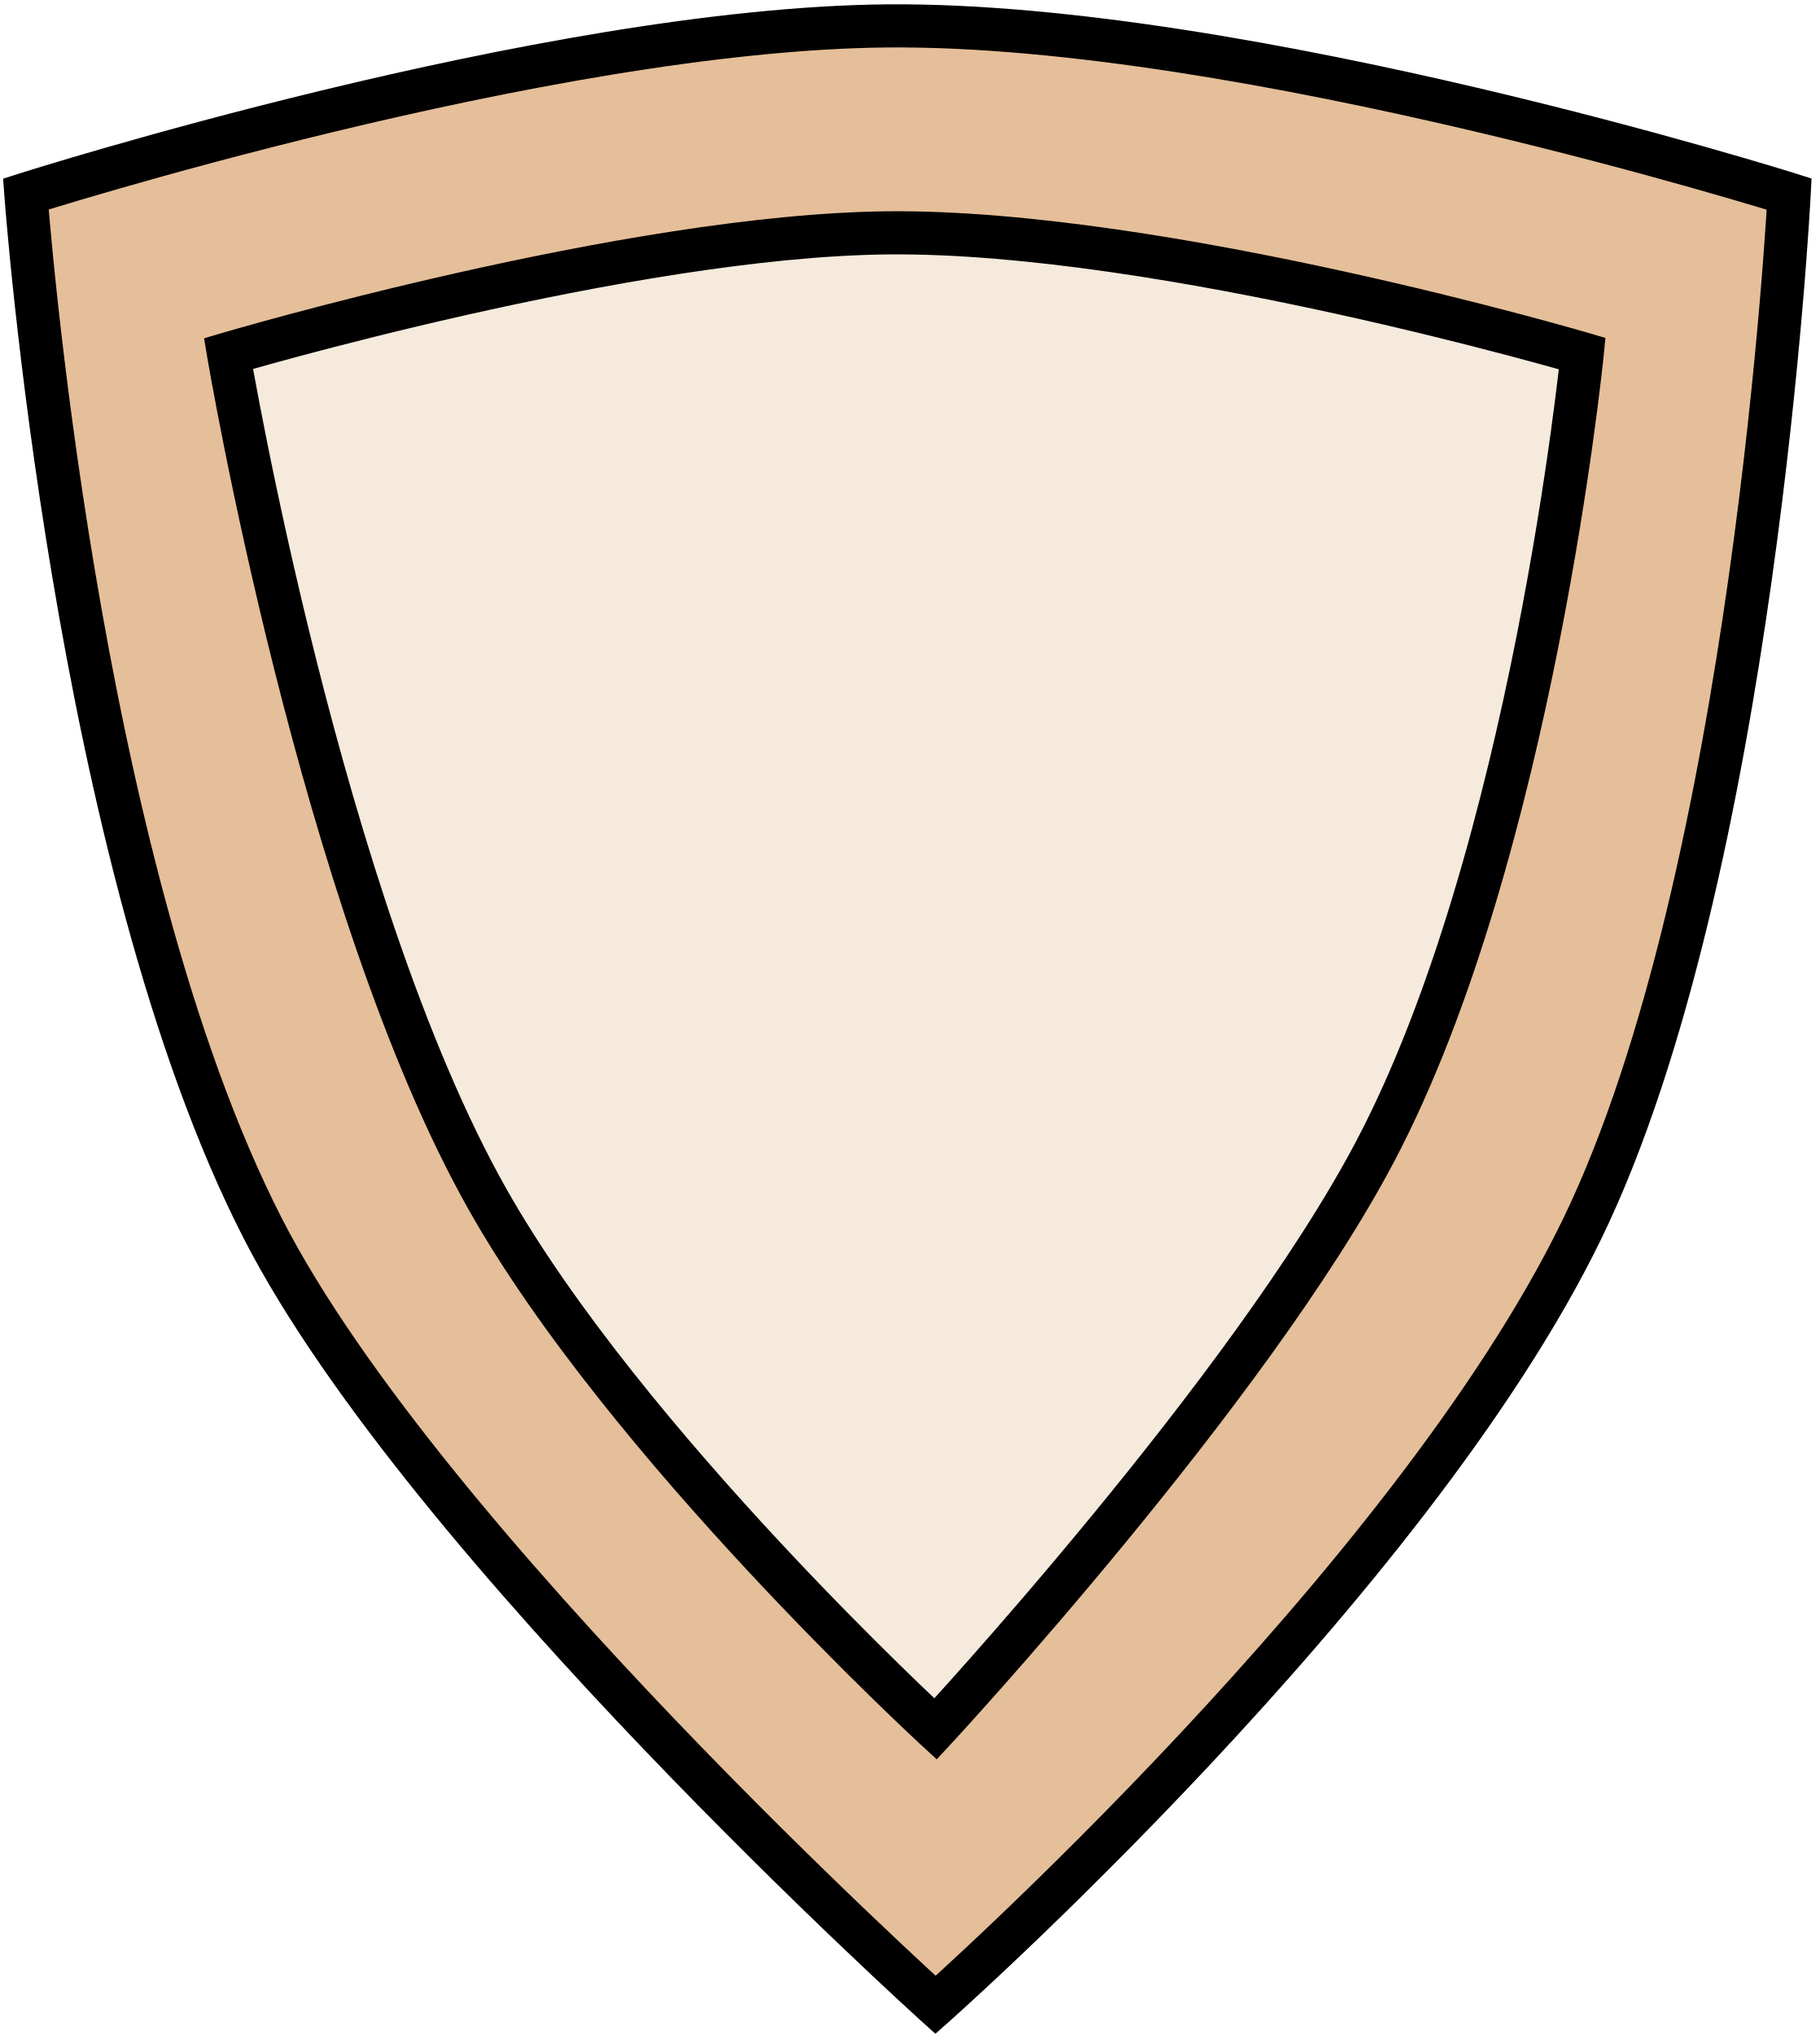
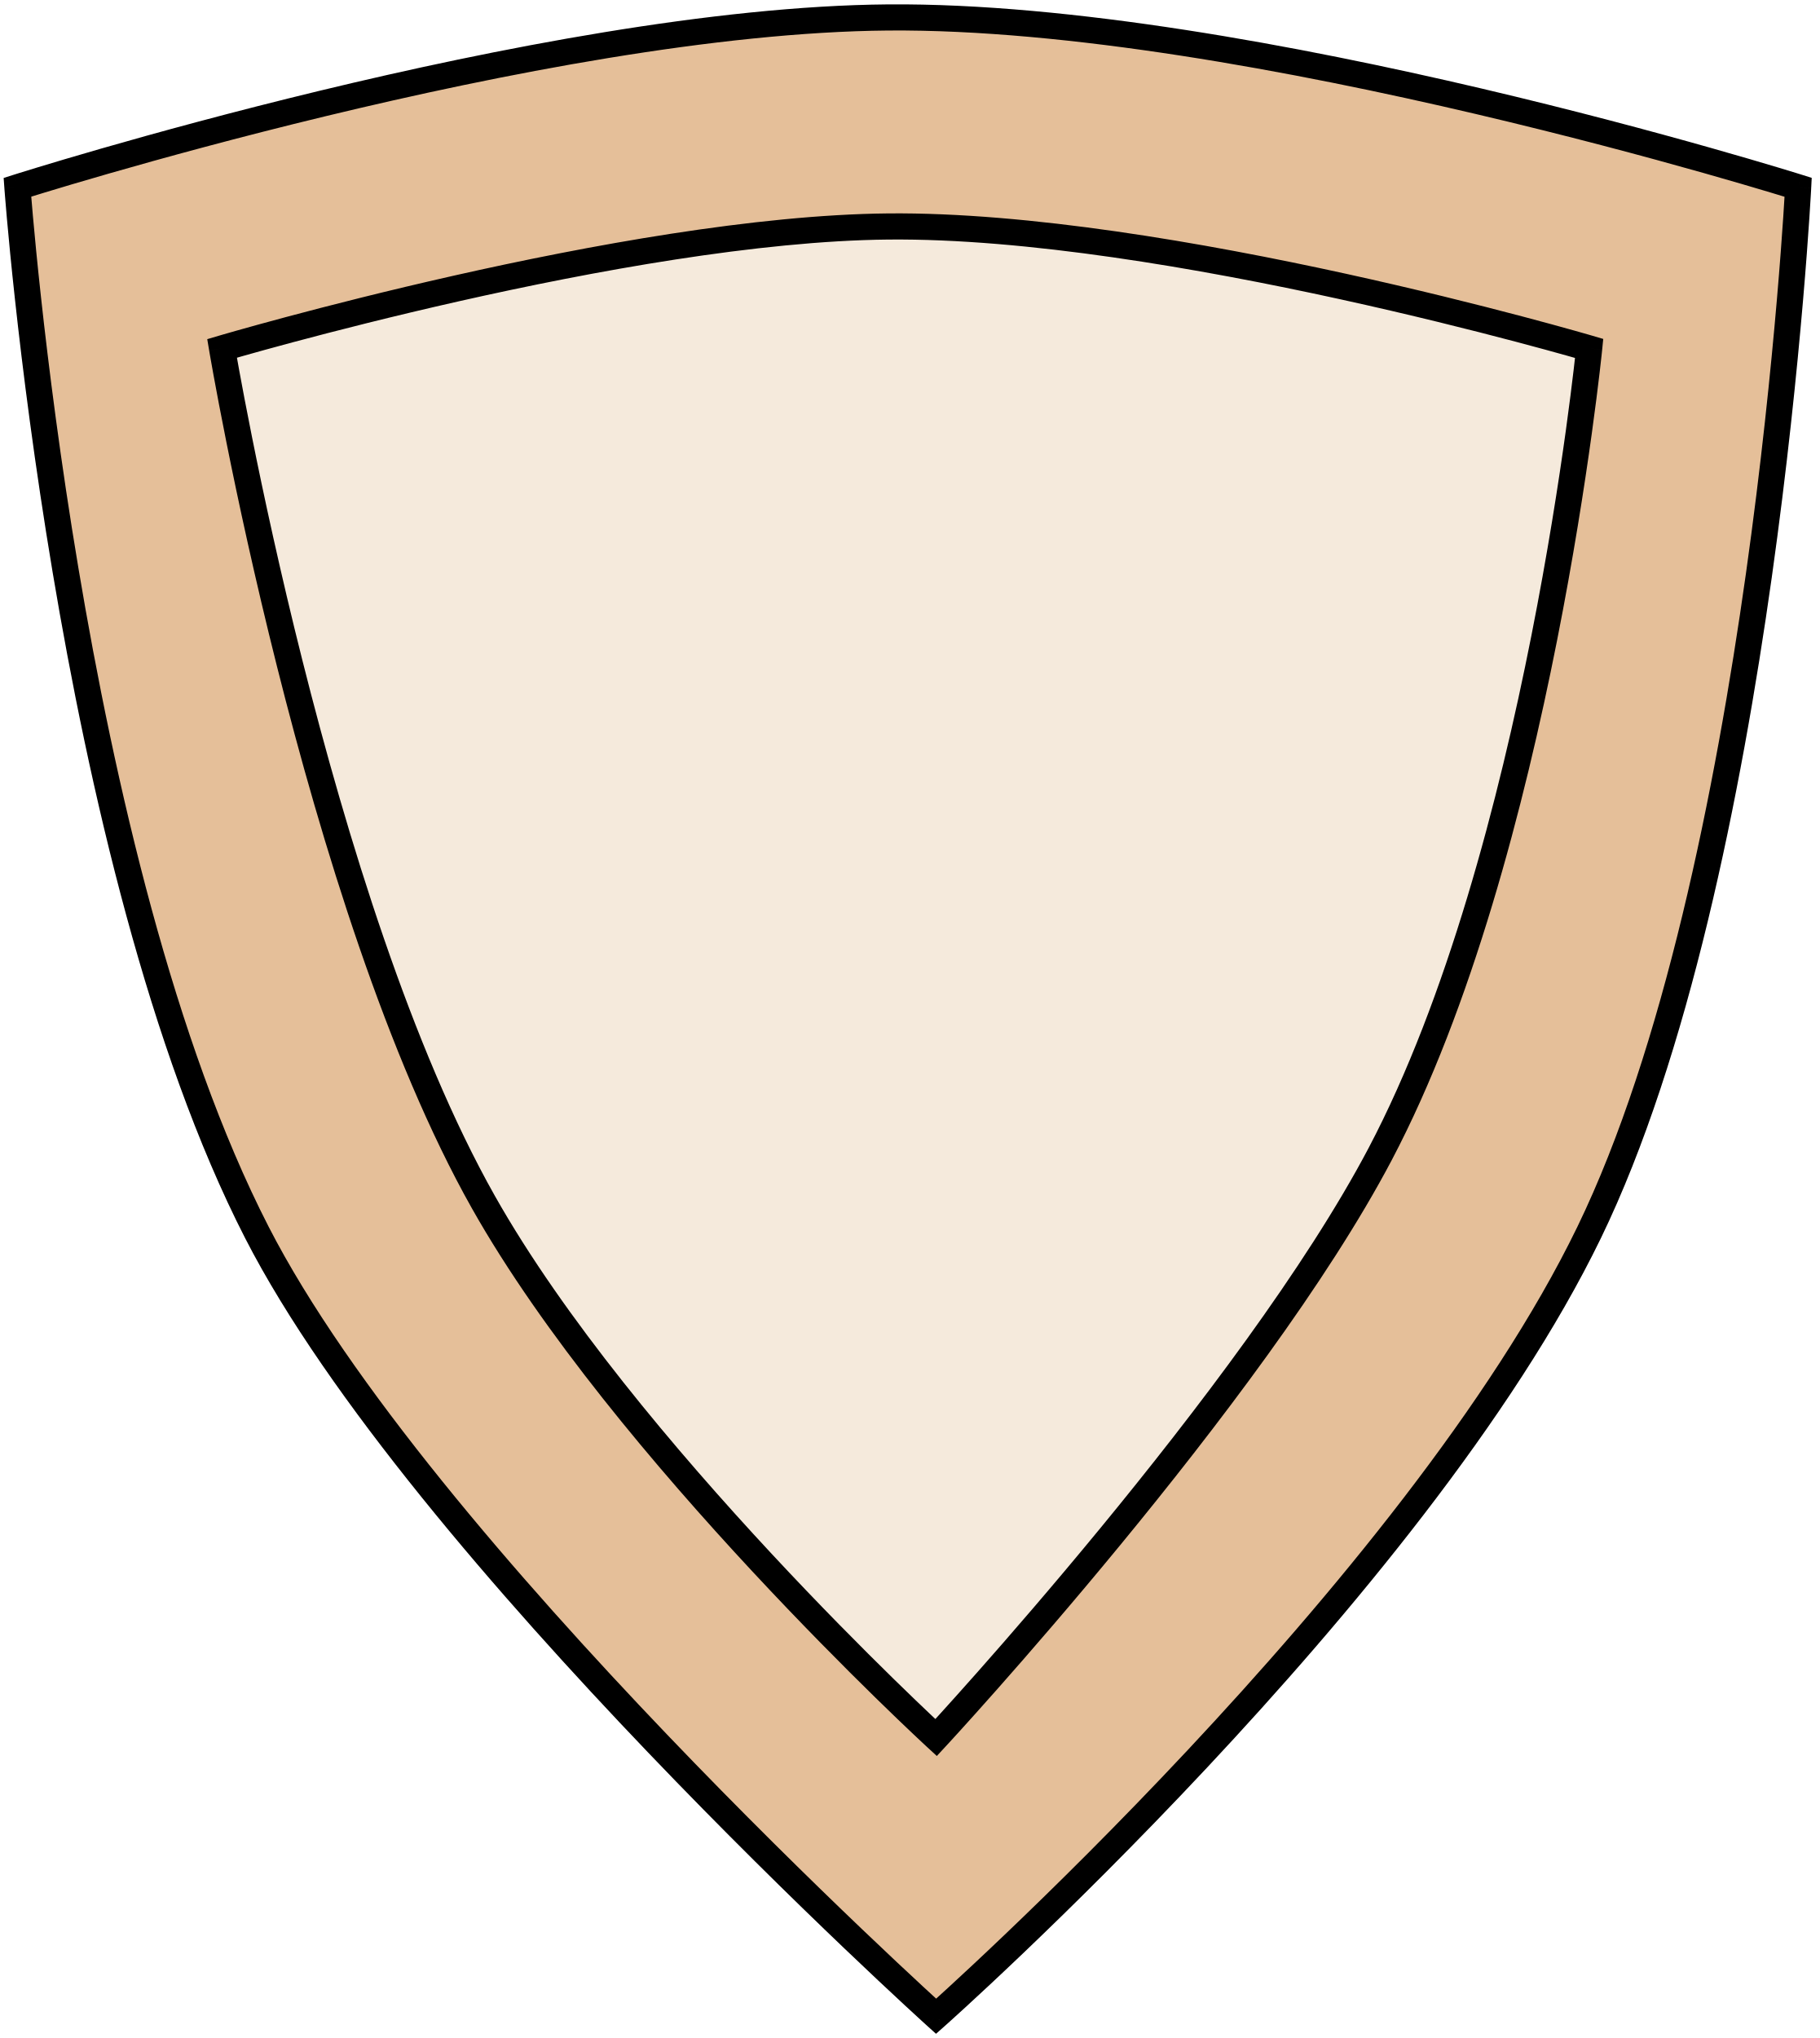
- <svg xmlns="http://www.w3.org/2000/svg" width="211" height="236" viewBox="0 0 211 236" fill="none">
-   <path fill-rule="evenodd" clip-rule="evenodd" d="M3 22.504C3 22.504 63.213 3.327 103 3.004C144.513 2.668 207.5 22.504 207.5 22.504C207.5 22.504 203.466 101.339 183.5 142.504C163.534 183.669 108.5 232.504 108.5 232.504C108.5 232.504 49.214 179 30.5 142.504C8.563 99.723 3 22.504 3 22.504ZM103 27.004C72.857 27.295 26.5 41.004 26.5 41.004C26.5 41.004 37.218 104.795 56.5 139.004C72.537 167.455 108.5 200.504 108.5 200.504C108.5 200.504 144.863 161.295 159.5 133.504C177.729 98.892 183.5 41.004 183.5 41.004C183.5 41.004 134.875 26.697 103 27.004Z" fill="#E5BF99" />
-   <path d="M26.5 41.004C26.5 41.004 72.857 27.295 103 27.004C134.875 26.697 183.5 41.004 183.5 41.004C183.5 41.004 177.729 98.892 159.5 133.504C144.863 161.295 108.5 200.504 108.5 200.504C108.5 200.504 72.537 167.455 56.5 139.004C37.218 104.795 26.5 41.004 26.5 41.004Z" fill="#F5EADC" />
-   <path d="M3 22.504L2.241 20.122L0.365 20.72L0.506 22.684L3 22.504ZM103 3.004L103.02 5.504L103 3.004ZM207.5 22.504L209.997 22.632L210.096 20.701L208.251 20.12L207.5 22.504ZM108.5 232.504L106.825 234.36L108.486 235.859L110.159 234.374L108.5 232.504ZM30.5 142.504L32.725 141.364L30.5 142.504ZM26.5 41.004L25.791 38.606L23.668 39.234L24.035 41.418L26.5 41.004ZM103 27.004L103.024 29.504L103 27.004ZM183.5 41.004L185.988 41.252L186.193 39.19L184.206 38.606L183.5 41.004ZM159.5 133.504L161.712 134.669L159.5 133.504ZM108.5 200.504L106.808 202.345L108.641 204.029L110.333 202.204L108.5 200.504ZM56.5 139.004L54.322 140.231L56.5 139.004ZM3 22.504C3.759 24.886 3.759 24.886 3.759 24.886C3.759 24.886 3.76 24.886 3.761 24.886C3.762 24.885 3.765 24.884 3.768 24.883C3.775 24.881 3.785 24.878 3.799 24.873C3.827 24.865 3.869 24.851 3.926 24.834C4.038 24.798 4.207 24.745 4.43 24.675C4.876 24.537 5.537 24.332 6.393 24.071C8.106 23.549 10.601 22.803 13.721 21.905C19.962 20.11 28.696 17.712 38.667 15.305C58.661 10.478 83.429 5.663 103.02 5.504L102.98 0.504C82.785 0.668 57.552 5.602 37.493 10.445C27.437 12.873 18.631 15.29 12.339 17.1C9.192 18.006 6.672 18.76 4.937 19.288C4.069 19.552 3.398 19.76 2.942 19.902C2.714 19.973 2.54 20.028 2.422 20.065C2.364 20.083 2.319 20.098 2.289 20.107C2.273 20.112 2.262 20.116 2.254 20.118C2.25 20.119 2.247 20.12 2.245 20.121C2.244 20.121 2.243 20.122 2.242 20.122C2.242 20.122 2.241 20.122 3 22.504ZM103.02 5.504C123.462 5.339 149.343 10.153 170.246 15.062C180.669 17.51 189.802 19.969 196.329 21.816C199.592 22.739 202.201 23.509 203.993 24.047C204.889 24.316 205.58 24.527 206.047 24.671C206.28 24.743 206.457 24.797 206.574 24.834C206.633 24.853 206.678 24.866 206.707 24.875C206.721 24.88 206.732 24.884 206.739 24.886C206.743 24.887 206.745 24.888 206.747 24.888C206.748 24.888 206.748 24.889 206.749 24.889C206.749 24.889 206.749 24.889 207.5 22.504C208.251 20.12 208.25 20.119 208.25 20.119C208.249 20.119 208.248 20.119 208.247 20.119C208.245 20.118 208.242 20.117 208.238 20.116C208.229 20.113 208.217 20.109 208.201 20.104C208.17 20.094 208.123 20.08 208.062 20.061C207.939 20.022 207.757 19.966 207.518 19.892C207.042 19.745 206.339 19.531 205.432 19.258C203.617 18.713 200.981 17.936 197.69 17.005C191.109 15.142 181.902 12.663 171.389 10.194C150.42 5.269 124.051 0.334 102.98 0.504L103.02 5.504ZM207.5 22.504C205.003 22.377 205.003 22.377 205.003 22.377C205.003 22.377 205.003 22.378 205.003 22.379C205.003 22.381 205.003 22.384 205.003 22.389C205.002 22.398 205.001 22.411 205.001 22.429C204.999 22.466 204.996 22.521 204.992 22.595C204.983 22.742 204.971 22.963 204.954 23.253C204.92 23.834 204.867 24.695 204.793 25.805C204.645 28.027 204.411 31.252 204.067 35.252C203.38 43.252 202.256 54.347 200.512 66.718C197.011 91.548 191.05 121.21 181.251 141.413L185.749 143.595C195.916 122.634 201.955 92.296 205.463 67.416C207.223 54.934 208.356 43.747 209.049 35.679C209.395 31.645 209.632 28.389 209.782 26.139C209.857 25.014 209.911 24.14 209.946 23.546C209.963 23.249 209.976 23.022 209.984 22.868C209.988 22.792 209.991 22.733 209.993 22.694C209.995 22.674 209.995 22.659 209.996 22.649C209.996 22.643 209.996 22.64 209.996 22.637C209.997 22.635 209.997 22.634 209.997 22.633C209.997 22.633 209.997 22.632 207.5 22.504ZM181.251 141.413C171.442 161.637 152.914 183.908 136.688 201.232C128.6 209.867 121.131 217.225 115.685 222.422C112.962 225.02 110.747 227.077 109.214 228.483C108.448 229.186 107.852 229.726 107.449 230.089C107.248 230.27 107.094 230.408 106.992 230.499C106.941 230.545 106.902 230.579 106.877 230.602C106.864 230.613 106.855 230.622 106.849 230.627C106.846 230.63 106.844 230.632 106.842 230.633C106.842 230.633 106.841 230.634 106.841 230.634C106.841 230.634 106.841 230.634 108.5 232.504C110.159 234.374 110.16 234.374 110.16 234.373C110.161 234.373 110.162 234.372 110.163 234.371C110.165 234.369 110.167 234.367 110.171 234.364C110.178 234.357 110.189 234.348 110.203 234.335C110.231 234.311 110.271 234.274 110.325 234.226C110.432 234.131 110.59 233.989 110.797 233.803C111.21 233.43 111.816 232.881 112.593 232.168C114.148 230.742 116.388 228.662 119.137 226.039C124.634 220.794 132.171 213.369 140.337 204.65C156.62 187.266 175.592 164.537 185.749 143.595L181.251 141.413ZM108.5 232.504C110.175 230.648 110.175 230.648 110.175 230.648C110.174 230.648 110.174 230.647 110.173 230.646C110.171 230.645 110.169 230.643 110.165 230.64C110.159 230.634 110.148 230.624 110.135 230.612C110.107 230.587 110.065 230.549 110.01 230.499C109.899 230.398 109.733 230.247 109.516 230.049C109.081 229.651 108.439 229.062 107.614 228.299C105.965 226.773 103.586 224.549 100.671 221.766C94.84 216.198 86.872 208.397 78.324 199.462C61.161 181.521 41.898 159.253 32.725 141.364L28.275 143.645C37.816 162.251 57.553 184.983 74.711 202.918C83.324 211.921 91.348 219.777 97.218 225.382C100.153 228.185 102.552 230.427 104.218 231.969C105.051 232.74 105.701 233.336 106.144 233.74C106.365 233.942 106.534 234.097 106.649 234.201C106.706 234.253 106.75 234.292 106.779 234.319C106.794 234.332 106.805 234.342 106.813 234.349C106.817 234.353 106.82 234.355 106.822 234.357C106.823 234.358 106.824 234.359 106.824 234.359C106.825 234.36 106.825 234.36 108.5 232.504ZM32.725 141.364C21.942 120.336 15.115 90.659 10.989 66.048C8.932 53.779 7.558 42.839 6.697 34.967C6.267 31.031 5.966 27.865 5.772 25.685C5.675 24.595 5.605 23.752 5.56 23.182C5.537 22.898 5.52 22.682 5.509 22.538C5.504 22.466 5.5 22.412 5.497 22.376C5.496 22.358 5.495 22.345 5.494 22.336C5.494 22.332 5.494 22.329 5.494 22.327C5.494 22.326 5.494 22.325 5.494 22.325C5.494 22.325 5.494 22.325 3 22.504C0.506 22.684 0.507 22.684 0.507 22.685C0.507 22.686 0.507 22.687 0.507 22.689C0.507 22.691 0.507 22.695 0.508 22.7C0.508 22.71 0.509 22.725 0.511 22.745C0.514 22.784 0.518 22.841 0.524 22.916C0.535 23.067 0.552 23.29 0.576 23.581C0.622 24.164 0.694 25.022 0.792 26.127C0.988 28.337 1.293 31.537 1.727 35.51C2.595 43.453 3.982 54.491 6.058 66.875C10.198 91.568 17.121 121.891 28.275 143.645L32.725 141.364ZM26.5 41.004C27.209 43.401 27.209 43.401 27.209 43.401C27.209 43.401 27.21 43.401 27.21 43.401C27.211 43.401 27.213 43.4 27.216 43.399C27.221 43.398 27.229 43.395 27.239 43.392C27.261 43.386 27.293 43.377 27.336 43.364C27.423 43.339 27.552 43.301 27.724 43.251C28.066 43.152 28.573 43.006 29.232 42.82C30.548 42.447 32.465 41.914 34.861 41.272C39.654 39.989 46.357 38.275 53.996 36.552C69.325 33.094 88.233 29.646 103.024 29.504L102.976 24.504C87.624 24.652 68.282 28.204 52.896 31.674C45.178 33.415 38.409 35.146 33.568 36.442C31.147 37.091 29.207 37.63 27.87 38.009C27.202 38.198 26.684 38.347 26.332 38.449C26.157 38.499 26.022 38.539 25.931 38.565C25.886 38.579 25.852 38.589 25.828 38.596C25.816 38.599 25.807 38.602 25.801 38.604C25.798 38.605 25.796 38.605 25.794 38.606C25.793 38.606 25.792 38.606 25.792 38.606C25.791 38.606 25.791 38.606 26.5 41.004ZM103.024 29.504C118.664 29.353 138.559 32.799 154.668 36.331C162.696 38.091 169.735 39.861 174.765 41.19C177.28 41.855 179.292 42.409 180.673 42.797C181.363 42.99 181.896 43.143 182.255 43.246C182.434 43.297 182.57 43.337 182.661 43.363C182.706 43.376 182.74 43.386 182.762 43.393C182.774 43.396 182.782 43.399 182.787 43.4C182.79 43.401 182.792 43.401 182.793 43.402C182.794 43.402 182.794 43.402 182.794 43.402C182.794 43.402 182.794 43.402 183.5 41.004C184.206 38.606 184.205 38.605 184.205 38.605C184.204 38.605 184.203 38.605 184.203 38.605C184.201 38.604 184.198 38.603 184.195 38.602C184.189 38.601 184.179 38.598 184.167 38.594C184.142 38.587 184.106 38.576 184.058 38.562C183.963 38.535 183.822 38.494 183.637 38.441C183.268 38.335 182.725 38.18 182.024 37.983C180.621 37.589 178.585 37.028 176.043 36.356C170.961 35.013 163.851 33.225 155.738 31.447C139.566 27.901 119.211 24.348 102.976 24.504L103.024 29.504ZM183.5 41.004C181.012 40.756 181.012 40.756 181.012 40.756C181.012 40.756 181.012 40.757 181.012 40.757C181.012 40.759 181.012 40.761 181.012 40.764C181.011 40.77 181.01 40.78 181.009 40.793C181.006 40.819 181.002 40.859 180.996 40.913C180.985 41.02 180.968 41.181 180.945 41.394C180.899 41.819 180.829 42.45 180.733 43.268C180.542 44.903 180.247 47.282 179.837 50.247C179.016 56.179 177.733 64.447 175.884 73.789C172.173 92.532 166.228 115.365 157.288 132.339L161.712 134.669C171.001 117.032 177.056 93.614 180.788 74.76C182.66 65.303 183.959 56.937 184.79 50.932C185.205 47.93 185.504 45.516 185.699 43.85C185.797 43.017 185.869 42.371 185.916 41.931C185.94 41.711 185.958 41.543 185.97 41.429C185.975 41.372 185.98 41.329 185.983 41.299C185.984 41.284 185.986 41.273 185.986 41.265C185.987 41.261 185.987 41.258 185.987 41.256C185.987 41.255 185.987 41.254 185.988 41.253C185.988 41.252 185.988 41.252 183.5 41.004ZM157.288 132.339C150.097 145.992 137.489 162.576 126.58 175.837C121.144 182.447 116.161 188.193 112.538 192.286C110.727 194.333 109.257 195.965 108.24 197.084C107.732 197.644 107.337 198.075 107.07 198.366C106.937 198.511 106.835 198.622 106.768 198.695C106.734 198.732 106.708 198.759 106.691 198.778C106.683 198.787 106.677 198.793 106.673 198.798C106.671 198.8 106.669 198.802 106.668 198.803C106.668 198.803 106.667 198.803 106.667 198.804C106.667 198.804 106.667 198.804 108.5 200.504C110.333 202.204 110.333 202.204 110.334 202.203C110.334 202.203 110.335 202.202 110.335 202.202C110.336 202.2 110.338 202.198 110.341 202.196C110.345 202.191 110.352 202.183 110.362 202.173C110.38 202.153 110.407 202.124 110.442 202.086C110.513 202.01 110.617 201.896 110.753 201.748C111.026 201.45 111.427 201.012 111.942 200.446C112.971 199.312 114.456 197.664 116.282 195.6C119.935 191.473 124.958 185.68 130.442 179.014C141.374 165.723 154.266 148.806 161.712 134.669L157.288 132.339ZM108.5 200.504C110.192 198.663 110.192 198.663 110.192 198.663C110.191 198.663 110.191 198.663 110.191 198.662C110.19 198.662 110.188 198.66 110.187 198.658C110.183 198.655 110.177 198.649 110.168 198.642C110.152 198.627 110.127 198.604 110.094 198.573C110.028 198.512 109.928 198.419 109.796 198.296C109.533 198.051 109.144 197.687 108.641 197.212C107.635 196.261 106.178 194.869 104.378 193.108C100.778 189.586 95.809 184.595 90.344 178.72C79.379 166.935 66.546 151.735 58.678 137.776L54.322 140.231C62.491 154.724 75.657 170.274 86.683 182.126C92.214 188.07 97.239 193.119 100.882 196.683C102.704 198.465 104.182 199.877 105.206 200.845C105.718 201.329 106.117 201.702 106.388 201.955C106.524 202.082 106.628 202.178 106.699 202.243C106.734 202.276 106.761 202.301 106.779 202.318C106.788 202.326 106.795 202.333 106.8 202.337C106.803 202.34 106.805 202.341 106.806 202.342C106.807 202.343 106.807 202.344 106.808 202.344C106.808 202.344 106.808 202.345 108.5 200.504ZM58.678 137.776C49.211 120.982 41.776 96.759 36.694 76.565C34.161 66.502 32.227 57.5 30.927 51.014C30.277 47.772 29.786 45.161 29.457 43.363C29.293 42.464 29.17 41.768 29.088 41.298C29.047 41.063 29.016 40.885 28.995 40.766C28.985 40.706 28.978 40.661 28.973 40.632C28.97 40.617 28.968 40.606 28.967 40.599C28.966 40.596 28.966 40.593 28.966 40.592C28.966 40.591 28.966 40.59 28.965 40.59C28.965 40.59 28.965 40.59 26.5 41.004C24.035 41.418 24.035 41.419 24.035 41.419C24.035 41.42 24.035 41.421 24.035 41.422C24.036 41.424 24.036 41.428 24.037 41.432C24.038 41.44 24.04 41.452 24.043 41.468C24.049 41.501 24.057 41.548 24.067 41.61C24.089 41.735 24.12 41.919 24.163 42.16C24.247 42.641 24.372 43.349 24.539 44.261C24.872 46.085 25.369 48.724 26.025 51.997C27.337 58.542 29.288 67.626 31.845 77.786C36.942 98.04 44.506 122.817 54.322 140.231L58.678 137.776Z" fill="black" />
+ <svg xmlns="http://www.w3.org/2000/svg" width="209" height="234" viewBox="0 0 209 234" fill="none">
+   <path fill-rule="evenodd" clip-rule="evenodd" d="M2 21.504C2 21.504 62.213 2.327 102 2.004C143.513 1.668 206.5 21.504 206.5 21.504C206.5 21.504 202.466 100.339 182.5 141.504C162.534 182.669 107.5 231.504 107.5 231.504C107.5 231.504 48.214 178 29.5 141.504C7.563 98.723 2 21.504 2 21.504ZM102 26.004C71.857 26.295 25.5 40.004 25.5 40.004C25.5 40.004 36.218 103.795 55.5 138.004C71.537 166.455 107.5 199.504 107.5 199.504C107.5 199.504 143.863 160.295 158.5 132.504C176.729 97.892 182.5 40.004 182.5 40.004C182.5 40.004 133.875 25.697 102 26.004Z" fill="#E5BF99" />
+   <path d="M25.5 40.004C25.5 40.004 71.857 26.295 102 26.004C133.875 25.697 182.5 40.004 182.5 40.004C182.5 40.004 176.729 97.892 158.5 132.504C143.863 160.295 107.5 199.504 107.5 199.504C107.5 199.504 71.537 166.455 55.5 138.004C36.218 103.795 25.5 40.004 25.5 40.004Z" fill="#F5EADC" />
+   <path d="M2 21.504L1.545 20.075L0.419 20.433L0.504 21.612L2 21.504ZM102 2.004L102.012 3.504L102 2.004ZM206.5 21.504L207.998 21.581L208.057 20.422L206.951 20.073L206.5 21.504ZM107.5 231.504L106.495 232.618L107.492 233.517L108.496 232.626L107.5 231.504ZM29.5 141.504L30.835 140.82L29.5 141.504ZM25.5 40.004L25.075 38.566L23.801 38.942L24.021 40.252L25.5 40.004ZM102 26.004L102.014 27.504L102 26.004ZM182.5 40.004L183.993 40.153L184.116 38.916L182.923 38.565L182.5 40.004ZM158.5 132.504L159.827 133.203L158.5 132.504ZM107.5 199.504L106.485 200.608L107.584 201.619L108.6 200.524L107.5 199.504ZM55.5 138.004L54.193 138.74L55.5 138.004ZM2 21.504C2.455 22.933 2.455 22.933 2.456 22.933C2.456 22.933 2.457 22.933 2.457 22.933C2.459 22.932 2.462 22.931 2.465 22.93C2.472 22.928 2.483 22.925 2.497 22.92C2.525 22.911 2.568 22.898 2.625 22.88C2.739 22.844 2.909 22.791 3.132 22.721C3.58 22.581 4.243 22.376 5.102 22.114C6.819 21.591 9.32 20.843 12.445 19.944C18.696 18.146 27.444 15.744 37.432 13.333C57.439 8.503 82.3 3.664 102.012 3.504L101.988 0.504C81.913 0.667 56.774 5.578 36.728 10.417C26.689 12.841 17.898 15.254 11.615 17.061C8.474 17.965 5.959 18.718 4.228 19.245C3.363 19.508 2.693 19.715 2.239 19.857C2.013 19.927 1.84 19.982 1.723 20.019C1.665 20.037 1.62 20.051 1.591 20.06C1.576 20.065 1.564 20.069 1.557 20.071C1.553 20.072 1.55 20.073 1.548 20.074C1.547 20.074 1.546 20.075 1.546 20.075C1.545 20.075 1.545 20.075 2 21.504ZM102.012 3.504C122.579 3.338 148.559 8.176 169.474 13.088C179.916 15.541 189.064 18.004 195.601 19.853C198.87 20.778 201.484 21.549 203.281 22.089C204.179 22.359 204.873 22.571 205.341 22.715C205.575 22.787 205.753 22.842 205.872 22.88C205.931 22.898 205.976 22.912 206.006 22.921C206.021 22.926 206.032 22.929 206.039 22.932C206.043 22.933 206.045 22.934 206.047 22.934C206.048 22.934 206.049 22.935 206.049 22.935C206.049 22.935 206.049 22.935 206.5 21.504C206.951 20.073 206.95 20.073 206.95 20.073C206.949 20.073 206.948 20.073 206.947 20.072C206.945 20.072 206.942 20.071 206.938 20.07C206.93 20.067 206.918 20.063 206.903 20.058C206.871 20.049 206.825 20.034 206.764 20.015C206.642 19.977 206.461 19.921 206.224 19.848C205.749 19.702 205.049 19.488 204.144 19.216C202.334 18.672 199.703 17.896 196.418 16.967C189.848 15.108 180.655 12.633 170.16 10.168C149.204 5.246 122.933 0.335 101.988 0.504L102.012 3.504ZM206.5 21.504C205.002 21.428 205.002 21.428 205.002 21.428C205.002 21.429 205.002 21.429 205.002 21.43C205.002 21.433 205.002 21.436 205.001 21.441C205.001 21.45 205 21.464 204.999 21.482C204.997 21.519 204.994 21.575 204.99 21.65C204.982 21.798 204.969 22.02 204.952 22.312C204.918 22.895 204.865 23.758 204.791 24.872C204.642 27.1 204.407 30.331 204.063 34.337C203.375 42.351 202.249 53.464 200.502 65.858C197 90.697 191.023 120.495 181.15 140.85L183.85 142.159C193.943 121.349 199.966 91.146 203.473 66.277C205.229 53.816 206.36 42.648 207.052 34.594C207.398 30.566 207.634 27.317 207.784 25.072C207.859 23.95 207.913 23.079 207.947 22.487C207.965 22.192 207.977 21.966 207.986 21.814C207.99 21.738 207.993 21.68 207.995 21.641C207.996 21.621 207.997 21.607 207.997 21.597C207.997 21.592 207.998 21.588 207.998 21.585C207.998 21.584 207.998 21.583 207.998 21.582C207.998 21.581 207.998 21.581 206.5 21.504ZM181.15 140.85C171.272 161.217 152.655 183.579 136.418 200.916C128.314 209.568 120.832 216.938 115.375 222.145C112.648 224.749 110.427 226.81 108.89 228.22C108.121 228.925 107.524 229.467 107.119 229.832C106.916 230.014 106.762 230.152 106.659 230.245C106.607 230.291 106.568 230.326 106.542 230.349C106.529 230.36 106.52 230.369 106.513 230.374C106.51 230.377 106.508 230.379 106.506 230.38C106.506 230.381 106.505 230.382 106.505 230.382C106.504 230.382 106.504 230.382 107.5 231.504C108.496 232.626 108.496 232.626 108.496 232.625C108.497 232.625 108.498 232.624 108.499 232.623C108.5 232.622 108.503 232.619 108.507 232.616C108.514 232.61 108.524 232.601 108.538 232.589C108.565 232.564 108.605 232.529 108.658 232.481C108.765 232.386 108.922 232.245 109.127 232.06C109.538 231.689 110.142 231.142 110.918 230.431C112.468 229.009 114.703 226.934 117.447 224.316C122.933 219.08 130.457 211.669 138.607 202.966C154.878 185.594 173.762 162.957 183.85 142.159L181.15 140.85ZM107.5 231.504C108.505 230.391 108.505 230.391 108.504 230.39C108.504 230.39 108.503 230.389 108.503 230.389C108.501 230.387 108.498 230.385 108.495 230.382C108.488 230.375 108.478 230.366 108.464 230.353C108.436 230.328 108.393 230.29 108.338 230.239C108.226 230.138 108.059 229.986 107.841 229.787C107.405 229.388 106.761 228.798 105.935 228.033C104.282 226.503 101.899 224.276 98.98 221.489C93.141 215.914 85.163 208.102 76.602 199.153C59.439 181.213 40.081 158.853 30.835 140.82L28.165 142.189C37.633 160.652 57.275 183.291 74.434 201.227C83.034 210.216 91.046 218.061 96.908 223.659C99.84 226.458 102.234 228.696 103.897 230.235C104.728 231.004 105.377 231.599 105.818 232.002C106.039 232.203 106.207 232.357 106.321 232.46C106.378 232.512 106.421 232.551 106.45 232.577C106.465 232.591 106.476 232.601 106.483 232.607C106.487 232.611 106.49 232.613 106.492 232.615C106.493 232.616 106.494 232.617 106.494 232.617C106.495 232.618 106.495 232.618 107.5 231.504ZM30.835 140.82C19.978 119.647 13.132 89.841 9.003 65.213C6.942 52.922 5.565 41.962 4.703 34.075C4.272 30.132 3.97 26.959 3.776 24.773C3.679 23.68 3.609 22.834 3.563 22.262C3.54 21.976 3.523 21.759 3.512 21.613C3.507 21.541 3.503 21.486 3.5 21.45C3.499 21.432 3.498 21.418 3.497 21.409C3.497 21.405 3.496 21.401 3.496 21.399C3.496 21.398 3.496 21.398 3.496 21.397C3.496 21.397 3.496 21.396 2 21.504C0.504 21.612 0.504 21.613 0.504 21.613C0.504 21.614 0.504 21.615 0.504 21.616C0.504 21.619 0.505 21.623 0.505 21.628C0.506 21.637 0.507 21.652 0.508 21.671C0.511 21.709 0.515 21.766 0.521 21.841C0.532 21.99 0.549 22.212 0.573 22.502C0.619 23.082 0.69 23.936 0.788 25.038C0.984 27.242 1.287 30.436 1.721 34.401C2.587 42.33 3.972 53.349 6.044 65.709C10.181 90.386 17.085 120.58 28.165 142.189L30.835 140.82ZM25.5 40.004C25.925 41.442 25.925 41.442 25.926 41.442C25.926 41.442 25.926 41.442 25.927 41.442C25.928 41.441 25.93 41.441 25.933 41.44C25.938 41.438 25.946 41.436 25.957 41.433C25.979 41.427 26.012 41.417 26.055 41.404C26.143 41.379 26.273 41.34 26.445 41.291C26.789 41.191 27.299 41.044 27.959 40.858C29.28 40.484 31.201 39.949 33.602 39.306C38.405 38.02 45.121 36.303 52.776 34.576C68.117 31.116 87.111 27.648 102.014 27.504L101.986 24.504C86.746 24.651 67.49 28.182 52.116 31.65C44.414 33.387 37.658 35.115 32.826 36.408C30.41 37.055 28.475 37.594 27.142 37.971C26.476 38.16 25.96 38.308 25.611 38.409C25.436 38.46 25.302 38.499 25.212 38.525C25.168 38.538 25.133 38.548 25.11 38.555C25.099 38.558 25.09 38.561 25.084 38.563C25.081 38.564 25.079 38.564 25.077 38.565C25.076 38.565 25.076 38.565 25.075 38.565C25.075 38.565 25.075 38.566 25.5 40.004ZM102.014 27.504C117.773 27.352 137.76 30.82 153.882 34.354C161.927 36.117 168.98 37.891 174.021 39.223C176.541 39.889 178.558 40.445 179.943 40.834C180.636 41.028 181.17 41.181 181.531 41.285C181.712 41.337 181.849 41.377 181.94 41.403C181.986 41.416 182.021 41.426 182.043 41.433C182.055 41.437 182.063 41.439 182.069 41.441C182.072 41.441 182.074 41.442 182.075 41.442C182.076 41.443 182.076 41.443 182.076 41.443C182.077 41.443 182.077 41.443 182.5 40.004C182.923 38.565 182.923 38.565 182.923 38.565C182.922 38.565 182.921 38.564 182.921 38.564C182.919 38.564 182.917 38.563 182.913 38.562C182.907 38.56 182.898 38.557 182.886 38.554C182.862 38.547 182.826 38.536 182.779 38.523C182.684 38.495 182.544 38.455 182.361 38.402C181.994 38.296 181.453 38.142 180.754 37.946C179.355 37.553 177.324 36.993 174.788 36.323C169.715 34.982 162.62 33.198 154.524 31.423C138.365 27.881 118.101 24.349 101.986 24.504L102.014 27.504ZM182.5 40.004C181.007 39.855 181.007 39.855 181.007 39.855C181.007 39.856 181.007 39.856 181.007 39.857C181.007 39.858 181.007 39.861 181.006 39.864C181.006 39.871 181.005 39.881 181.003 39.894C181.001 39.921 180.997 39.962 180.991 40.016C180.98 40.125 180.963 40.287 180.939 40.501C180.893 40.929 180.823 41.564 180.727 42.384C180.534 44.026 180.239 46.412 179.828 49.384C179.005 55.33 177.718 63.618 175.865 72.983C172.15 91.748 166.183 114.698 157.173 131.805L159.827 133.203C169.047 115.698 175.079 92.398 178.807 73.566C180.675 64.132 181.97 55.785 182.799 49.795C183.214 46.8 183.512 44.393 183.706 42.733C183.803 41.904 183.875 41.26 183.922 40.824C183.946 40.605 183.963 40.438 183.975 40.326C183.981 40.27 183.985 40.227 183.988 40.198C183.99 40.183 183.991 40.172 183.991 40.165C183.992 40.161 183.992 40.158 183.992 40.156C183.992 40.155 183.992 40.154 183.992 40.154C183.993 40.153 183.993 40.153 182.5 40.004ZM157.173 131.805C149.931 145.555 137.266 162.205 126.353 175.473C120.907 182.094 115.916 187.849 112.287 191.949C110.473 193.999 109 195.634 107.981 196.756C107.471 197.318 107.075 197.75 106.807 198.042C106.673 198.188 106.571 198.299 106.502 198.373C106.468 198.41 106.442 198.438 106.425 198.457C106.417 198.466 106.41 198.473 106.406 198.477C106.404 198.48 106.403 198.481 106.402 198.482C106.401 198.483 106.401 198.483 106.4 198.484C106.4 198.484 106.4 198.484 107.5 199.504C108.6 200.524 108.6 200.524 108.6 200.523C108.601 200.523 108.601 200.522 108.602 200.522C108.603 200.52 108.605 200.519 108.607 200.516C108.612 200.511 108.618 200.504 108.627 200.494C108.645 200.475 108.672 200.446 108.707 200.408C108.777 200.332 108.881 200.219 109.017 200.071C109.289 199.775 109.688 199.339 110.202 198.773C111.228 197.643 112.71 195.998 114.534 193.937C118.18 189.817 123.195 184.034 128.67 177.378C139.597 164.094 152.432 147.244 159.827 133.203L157.173 131.805ZM107.5 199.504C108.515 198.399 108.515 198.399 108.515 198.399C108.515 198.399 108.514 198.399 108.514 198.398C108.513 198.397 108.511 198.396 108.509 198.394C108.505 198.39 108.499 198.385 108.491 198.377C108.474 198.362 108.449 198.338 108.415 198.307C108.348 198.245 108.247 198.152 108.115 198.028C107.85 197.782 107.458 197.415 106.954 196.938C105.945 195.984 104.483 194.588 102.679 192.823C99.07 189.293 94.09 184.29 88.612 178.401C77.635 166.603 64.735 151.333 56.807 137.267L54.193 138.74C62.302 153.126 75.402 168.606 86.416 180.445C91.933 186.375 96.946 191.412 100.581 194.968C102.399 196.746 103.873 198.154 104.893 199.118C105.403 199.601 105.8 199.972 106.07 200.223C106.205 200.349 106.308 200.445 106.378 200.509C106.413 200.542 106.439 200.566 106.457 200.583C106.466 200.591 106.473 200.597 106.478 200.602C106.48 200.604 106.482 200.605 106.483 200.606C106.484 200.607 106.484 200.608 106.484 200.608C106.485 200.608 106.485 200.608 107.5 199.504ZM56.807 137.267C47.27 120.349 39.809 96.015 34.724 75.809C32.186 65.727 30.249 56.708 28.947 50.211C28.296 46.963 27.803 44.346 27.474 42.542C27.309 41.641 27.185 40.942 27.103 40.47C27.061 40.234 27.03 40.055 27.01 39.934C27 39.874 26.992 39.829 26.987 39.799C26.984 39.784 26.982 39.773 26.981 39.766C26.98 39.762 26.98 39.759 26.98 39.758C26.98 39.757 26.979 39.756 26.979 39.756C26.979 39.755 26.979 39.755 25.5 40.004C24.021 40.252 24.021 40.253 24.021 40.254C24.021 40.254 24.021 40.255 24.021 40.256C24.022 40.258 24.022 40.261 24.023 40.265C24.024 40.273 24.026 40.285 24.029 40.301C24.034 40.333 24.042 40.38 24.053 40.441C24.074 40.565 24.106 40.748 24.148 40.987C24.231 41.466 24.357 42.172 24.523 43.081C24.855 44.9 25.35 47.534 26.005 50.801C27.315 57.333 29.262 66.401 31.814 76.542C36.909 96.784 44.447 121.45 54.193 138.74L56.807 137.267Z" fill="black" />
</svg>
